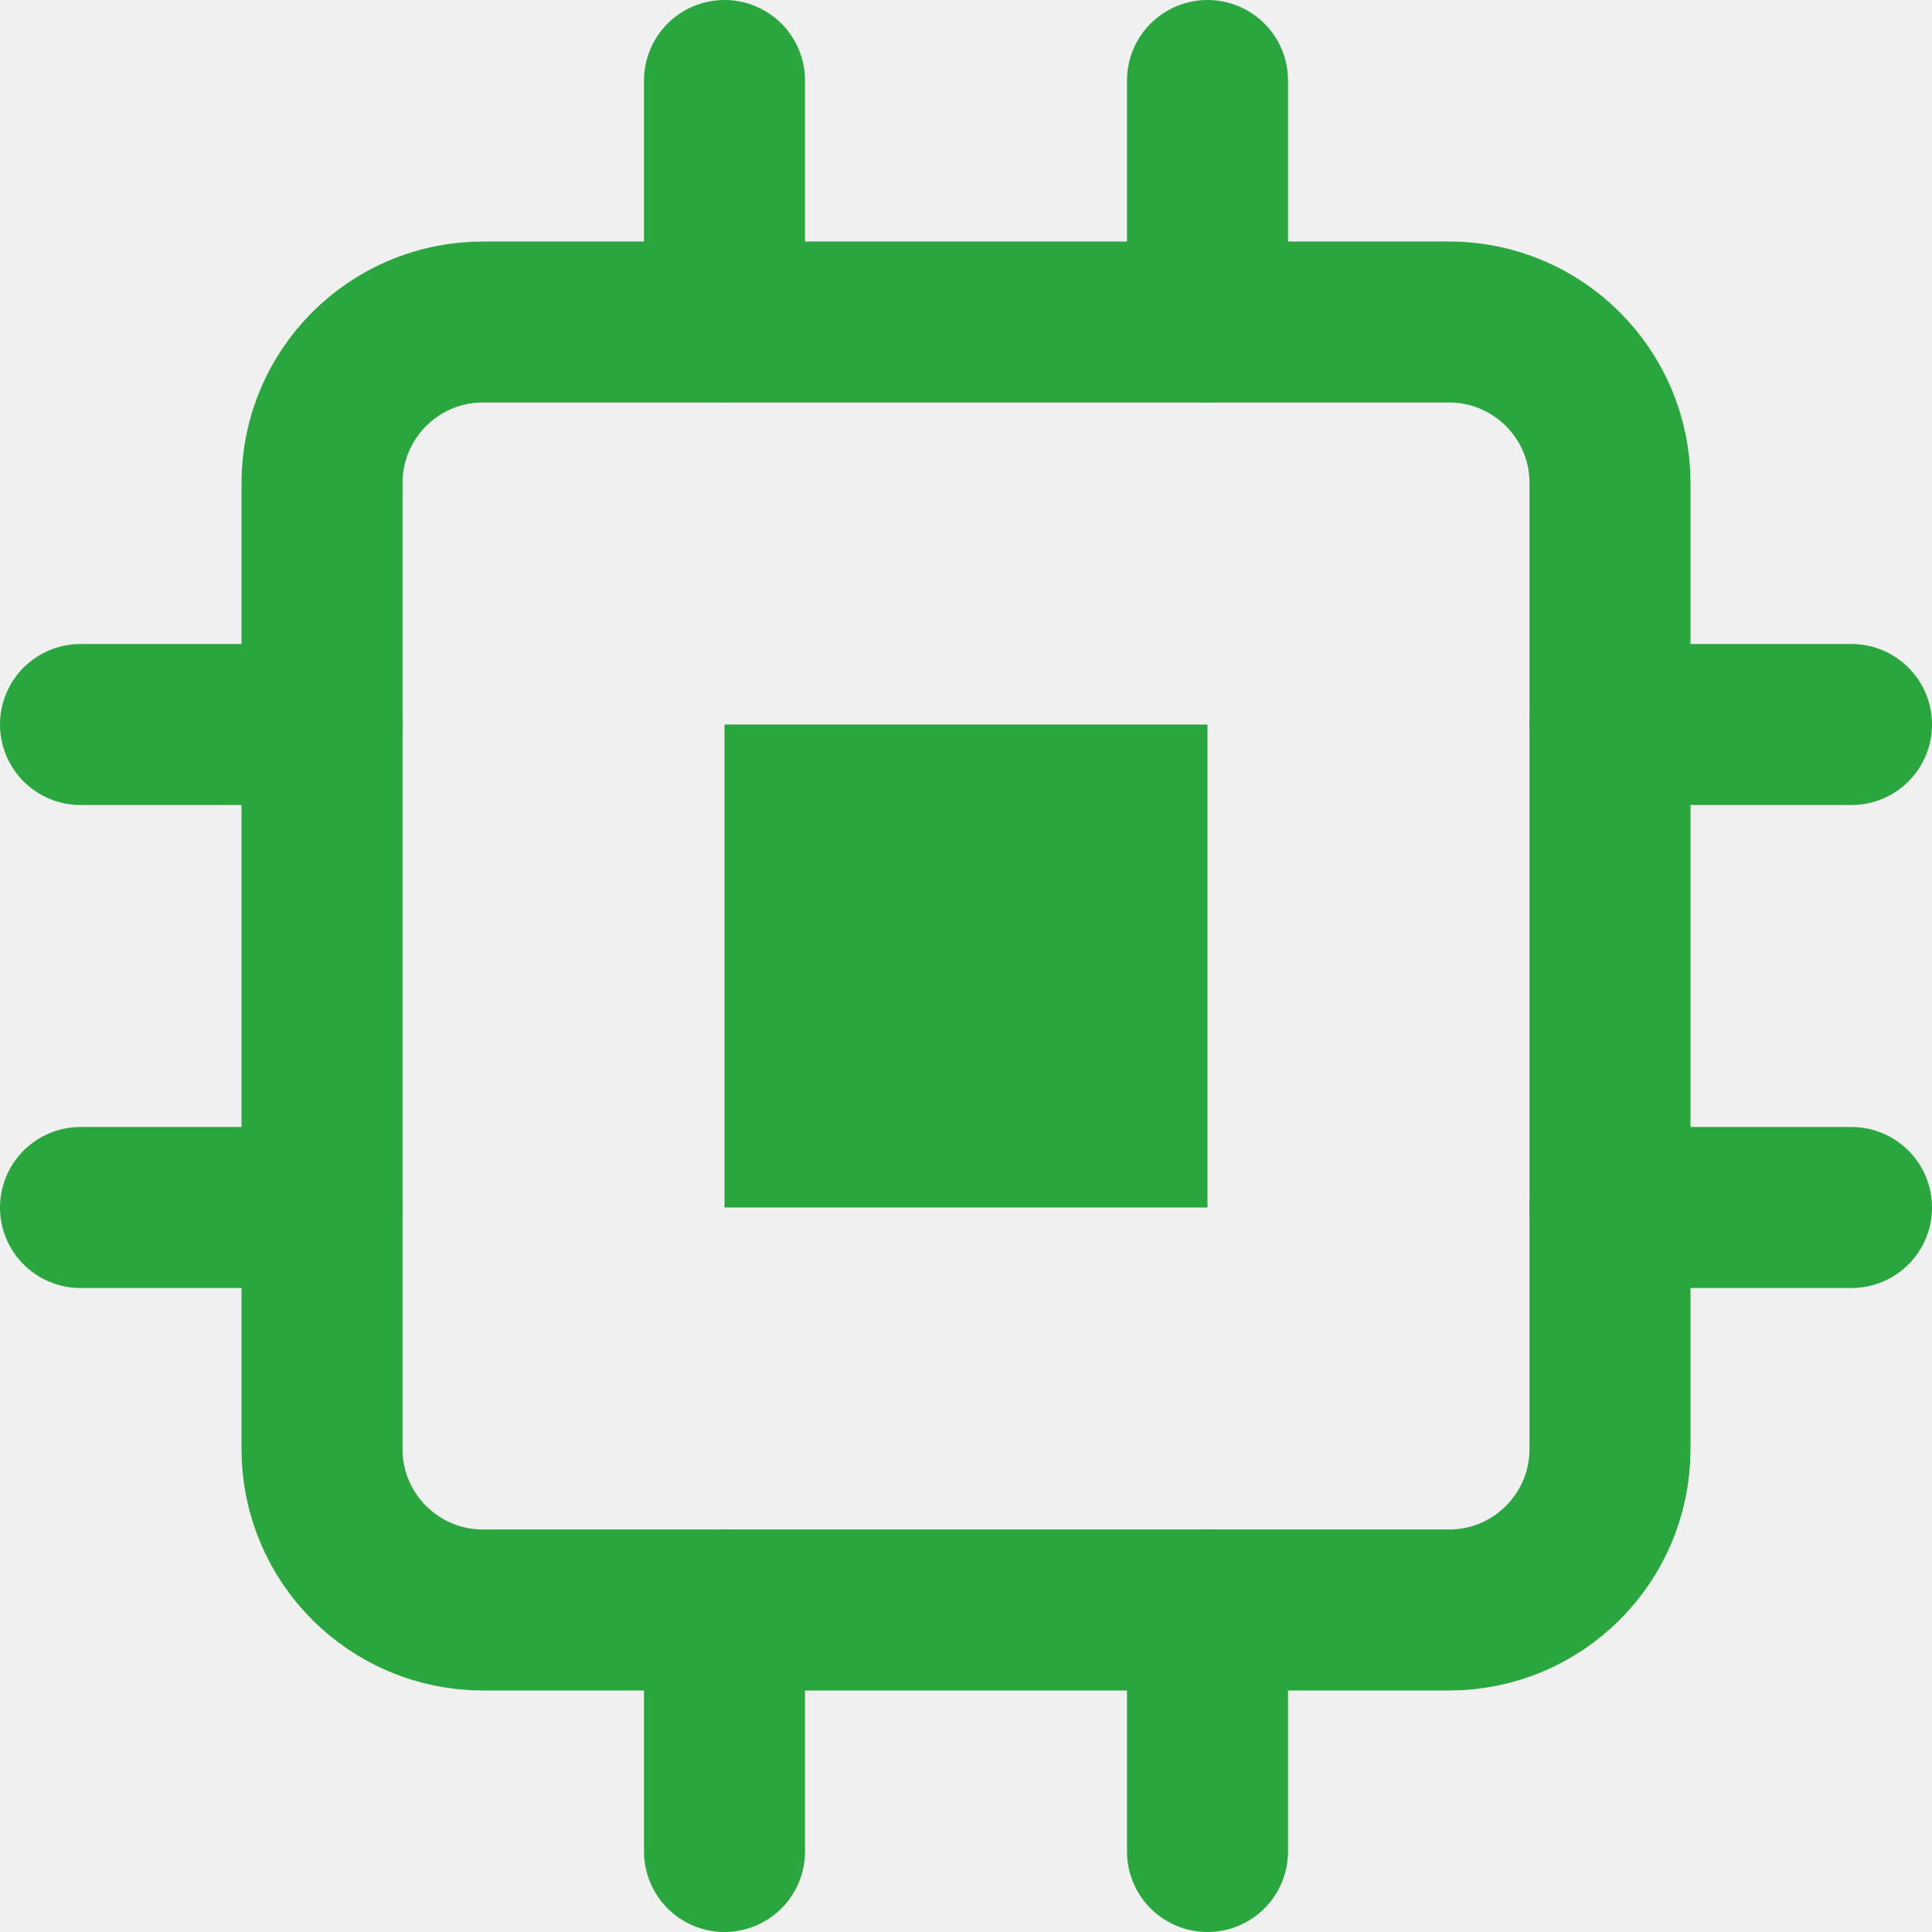
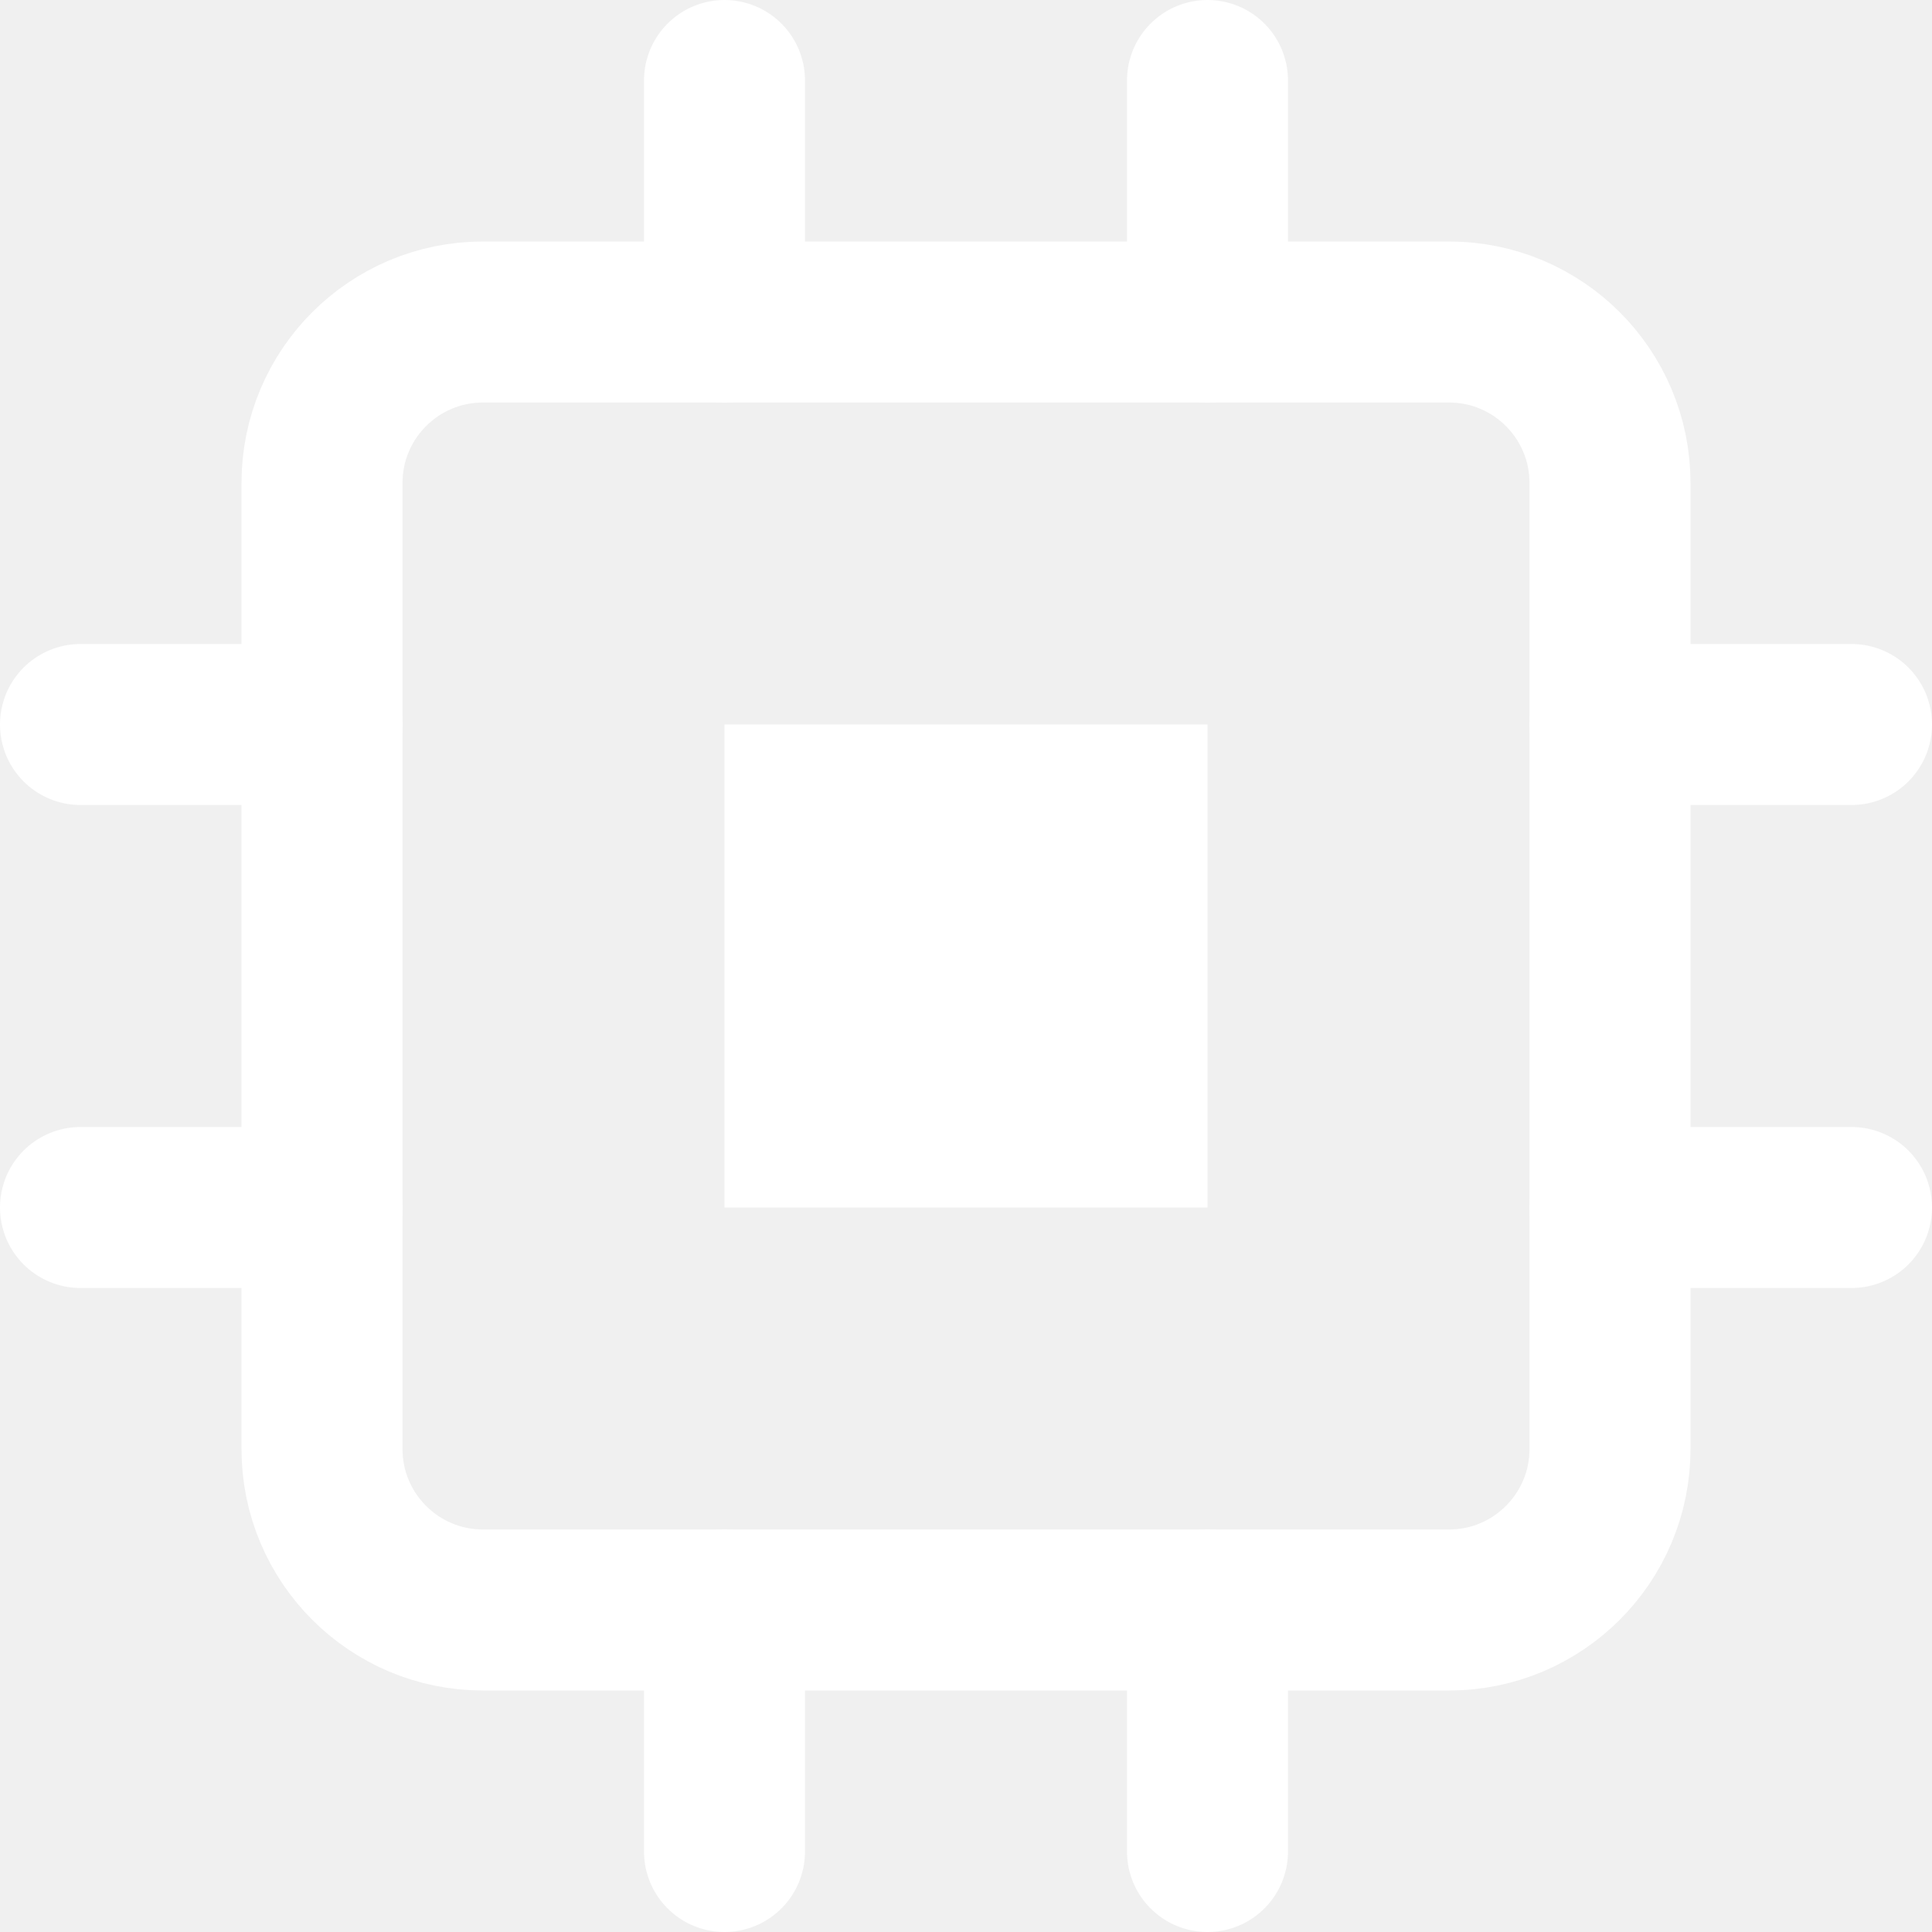
<svg xmlns="http://www.w3.org/2000/svg" viewBox="0 0 24 24" fill="none">
-   <rect x="4" y="4" width="16" height="16" rx="2" stroke="#2aa63e" stroke-width="2" />
-   <path d="M9 9H15V15H9V9Z" fill="#2aa63e" />
-   <path d="M9 1V4M15 1V4M20 9H23M20 15H23M15 20V23M9 20V23M1 15H4M1 9H4" stroke="#2aa63e" stroke-width="2" stroke-linecap="round" />
+   <rect x="4" y="4" width="16" height="16" rx="2" stroke="#ffffff" stroke-width="2" />
+   <path d="M9 9H15V15H9V9Z" fill="#ffffff" />
+   <path d="M9 1V4M15 1V4M20 9H23M20 15H23M15 20V23M9 20V23M1 15H4M1 9H4" stroke="#ffffff" stroke-width="2" stroke-linecap="round" />
</svg>
